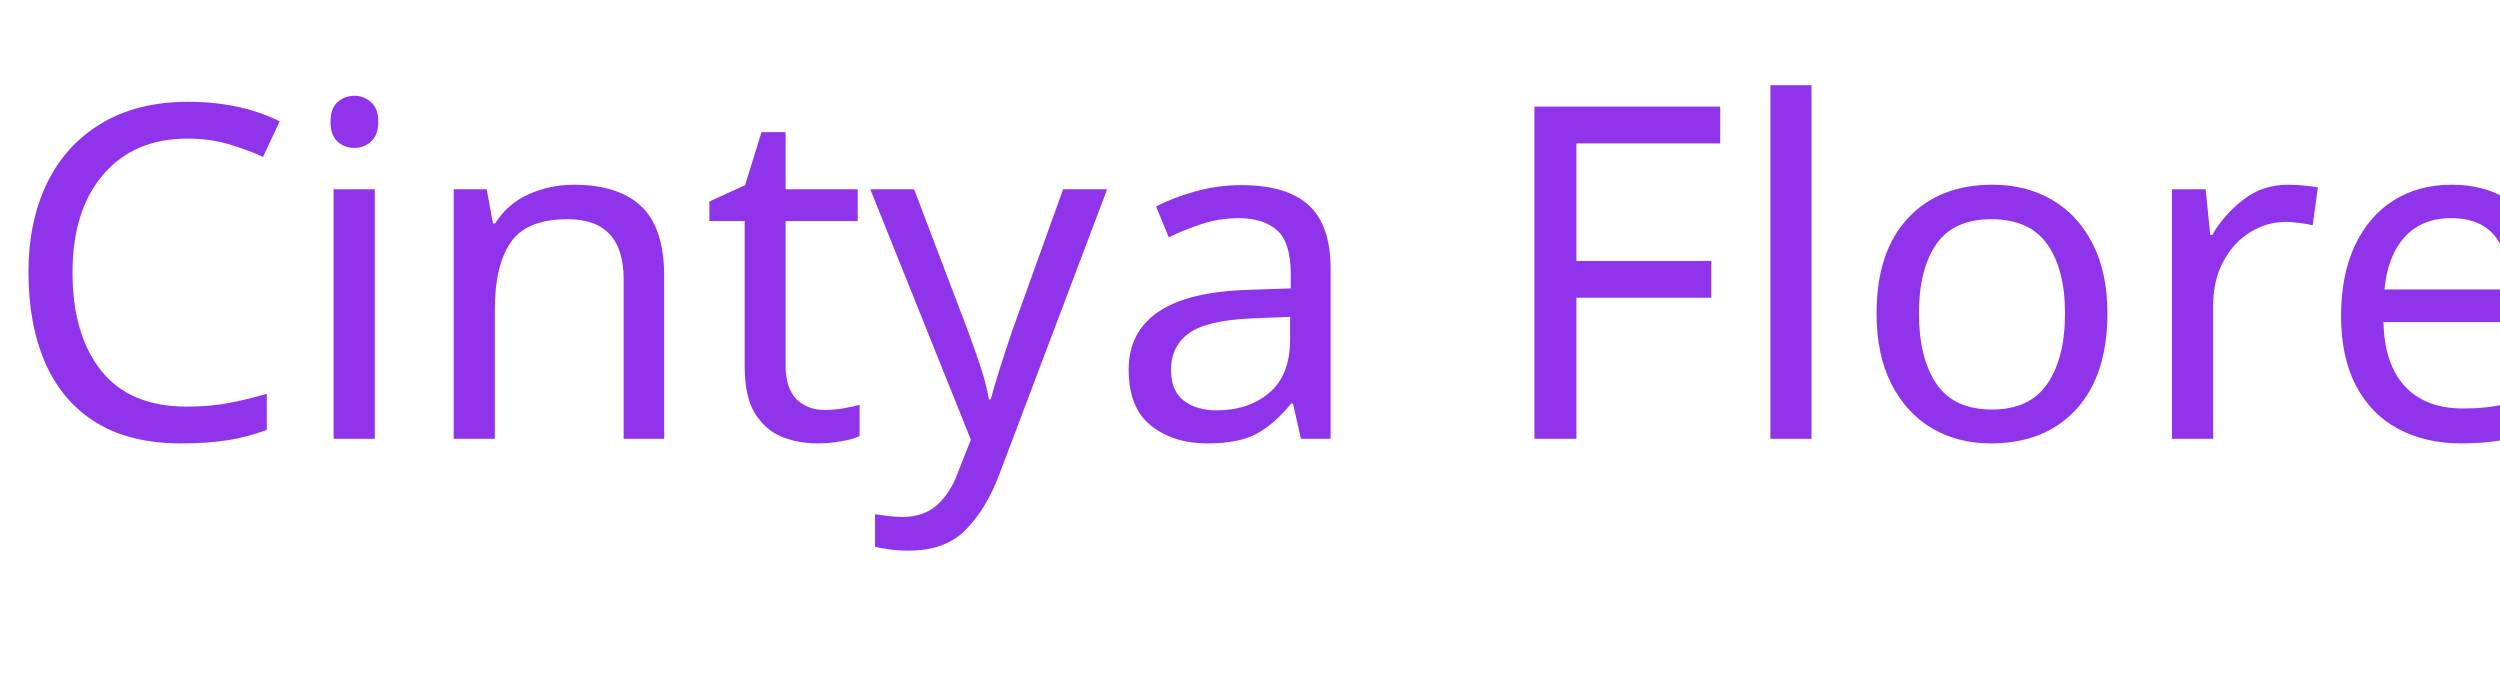
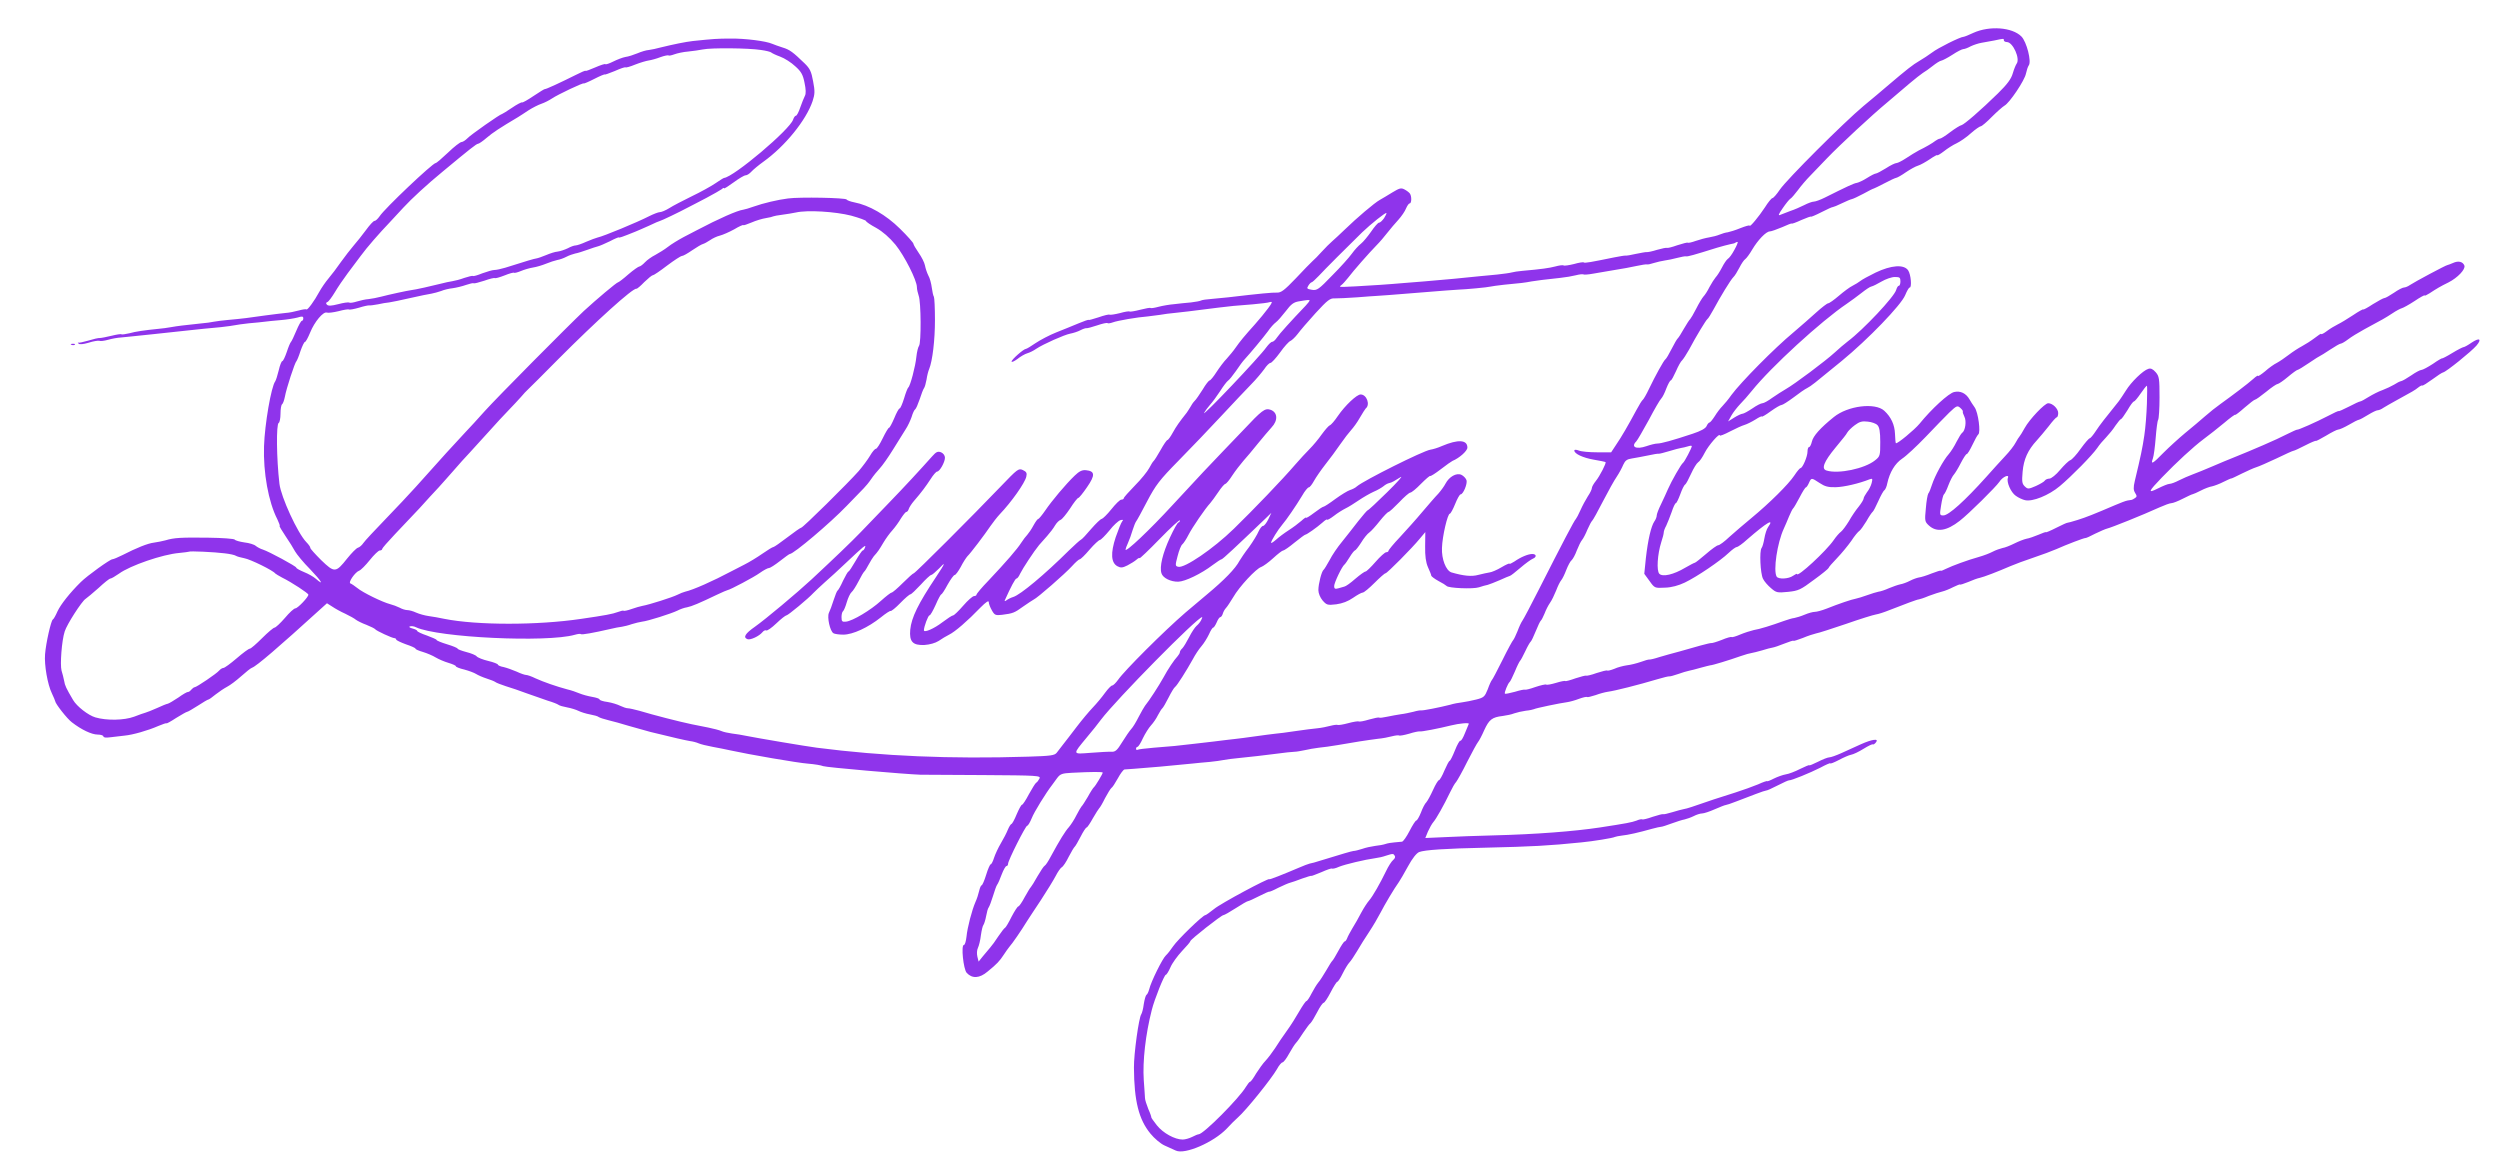
- <svg xmlns="http://www.w3.org/2000/svg" width="188" height="52" viewBox="0 0 188 52">
-   <text id="Cintya_Flores" data-name="Cintya Flores" fill="#8f34eb" font-size="35" font-family="Sacramento-Regular, Sacramento">
-     <tspan x="0" y="33">Cintya Flores</tspan>
-   </text>
+ <svg xmlns="http://www.w3.org/2000/svg" version="1.0" width="180" viewBox="0 0 1426 667" preserveAspectRatio="xMidYMid meet">
+   <g transform="translate(0,667) scale(0.1,-0.1)" fill="#8f34eb" stroke="none">
+     <path d="M11257 6483 c-27 -13 -53 -23 -57 -23 -18 0 -147 -64 -180 -90 -19 -14 -52 -36 -73 -48 -36 -21 -66 -44 -187 -147 -25 -22 -84 -71 -131 -110 -111 -93 -436 -417 -477 -477 -18 -27 -37 -48 -42 -48 -5 0 -25 -24 -43 -53 -34 -52 -87 -116 -87 -104 0 4 -24 -3 -52 -14 -29 -12 -62 -22 -73 -24 -11 -1 -32 -7 -46 -13 -14 -6 -41 -13 -60 -16 -19 -3 -53 -12 -76 -20 -22 -8 -43 -13 -45 -10 -3 2 -30 -5 -61 -15 -30 -11 -57 -17 -59 -15 -3 2 -28 -3 -56 -11 -28 -9 -54 -14 -59 -13 -4 1 -32 -4 -61 -10 -29 -7 -56 -11 -60 -10 -4 1 -33 -4 -64 -10 -132 -27 -170 -34 -174 -29 -3 3 -28 -1 -56 -9 -28 -7 -55 -11 -59 -8 -5 3 -26 0 -48 -6 -35 -9 -75 -15 -188 -25 -23 -2 -50 -6 -60 -9 -10 -3 -47 -8 -83 -12 -36 -3 -78 -8 -95 -9 -75 -8 -218 -22 -320 -30 -38 -3 -95 -8 -125 -10 -30 -3 -89 -7 -130 -10 -242 -15 -236 -15 -220 -2 9 6 26 26 39 42 31 41 119 141 161 184 20 20 48 53 64 74 16 20 44 54 62 73 18 20 38 49 44 65 7 16 16 29 21 29 11 0 12 41 1 56 -4 6 -17 16 -30 23 -20 11 -29 8 -69 -16 -25 -15 -57 -35 -72 -43 -31 -17 -132 -103 -201 -170 -26 -25 -57 -54 -71 -66 -13 -11 -40 -38 -60 -60 -19 -21 -43 -46 -53 -54 -9 -8 -52 -52 -95 -98 -65 -68 -84 -82 -107 -81 -25 1 -93 -5 -279 -27 -22 -2 -64 -6 -93 -9 -29 -2 -56 -6 -61 -9 -5 -3 -31 -8 -57 -11 -27 -2 -71 -7 -97 -10 -26 -2 -66 -9 -89 -15 -22 -6 -42 -9 -45 -7 -2 3 -29 -2 -60 -10 -30 -8 -57 -12 -60 -10 -2 3 -27 -1 -55 -9 -28 -7 -55 -11 -59 -9 -3 3 -32 -4 -63 -15 -31 -10 -56 -17 -56 -15 0 3 -26 -6 -57 -19 -32 -13 -89 -37 -128 -52 -38 -15 -91 -43 -118 -61 -26 -18 -51 -33 -55 -33 -13 0 -82 -61 -82 -72 0 -6 15 1 33 14 17 14 43 29 57 33 14 4 36 15 50 25 40 27 162 81 195 87 16 3 42 11 57 19 15 8 31 13 35 12 4 -1 32 6 61 16 29 10 56 16 59 13 3 -3 16 -1 30 4 26 10 142 30 199 34 17 2 49 6 70 9 22 4 59 9 84 11 25 3 61 7 80 9 143 18 229 29 255 31 17 1 66 5 110 9 44 4 89 9 99 13 16 4 14 -2 -11 -36 -17 -23 -50 -63 -74 -90 -62 -69 -85 -97 -111 -134 -12 -18 -35 -45 -50 -62 -16 -16 -42 -51 -59 -77 -17 -27 -35 -48 -39 -48 -5 0 -23 -23 -40 -52 -18 -28 -38 -58 -46 -65 -8 -8 -19 -24 -25 -36 -7 -11 -16 -26 -20 -31 -42 -53 -59 -77 -79 -113 -13 -24 -27 -43 -31 -43 -4 0 -22 -26 -39 -57 -18 -32 -36 -60 -40 -63 -4 -3 -15 -21 -25 -40 -10 -19 -46 -64 -81 -99 -35 -36 -64 -68 -64 -73 0 -4 -6 -8 -14 -8 -8 0 -33 -25 -57 -55 -24 -30 -49 -54 -55 -55 -6 0 -33 -26 -60 -57 -27 -32 -53 -60 -59 -62 -5 -2 -35 -29 -67 -60 -140 -139 -277 -253 -318 -266 -14 -4 -31 -13 -39 -19 -8 -6 -12 -6 -10 -1 36 80 60 125 67 125 5 0 14 12 21 28 14 29 79 128 108 163 10 11 31 35 46 52 16 18 36 44 45 60 9 15 23 29 32 32 8 3 32 32 54 65 21 33 42 60 47 60 4 0 27 28 50 62 47 68 45 91 -7 96 -22 2 -38 -6 -64 -31 -51 -49 -130 -143 -168 -199 -18 -26 -36 -48 -40 -48 -4 0 -16 -17 -27 -37 -11 -21 -27 -44 -35 -53 -8 -8 -24 -29 -35 -46 -22 -35 -86 -109 -187 -216 -38 -39 -68 -75 -68 -80 0 -4 -6 -8 -14 -8 -8 0 -36 -25 -62 -55 -26 -30 -52 -55 -57 -55 -6 0 -33 -18 -61 -39 -48 -37 -106 -62 -106 -46 0 20 24 85 32 85 5 0 20 27 35 60 14 33 29 60 32 60 4 0 20 25 36 55 17 30 35 55 40 55 6 0 21 21 35 46 13 26 31 53 38 61 18 17 99 124 132 173 14 20 37 50 52 66 67 70 144 179 152 215 5 21 1 28 -20 38 -24 11 -30 6 -127 -95 -160 -167 -487 -494 -495 -494 -4 0 -32 -25 -62 -55 -30 -30 -59 -55 -64 -55 -5 0 -32 -21 -61 -47 -58 -53 -161 -115 -200 -119 -21 -2 -25 1 -25 26 0 16 4 31 9 34 4 3 14 26 21 51 7 24 19 50 27 57 8 6 26 35 40 62 14 28 29 53 33 56 4 3 15 21 25 40 10 18 23 40 29 47 23 25 32 39 55 78 13 22 36 54 51 70 15 17 37 47 49 68 13 20 26 37 31 37 5 0 11 8 14 18 3 9 16 29 28 43 46 53 69 85 96 126 15 24 32 43 37 43 15 0 45 54 45 79 0 13 -9 25 -22 31 -19 7 -28 3 -51 -23 -66 -74 -158 -174 -252 -271 -55 -57 -125 -130 -156 -162 -53 -55 -150 -148 -280 -269 -83 -77 -261 -226 -323 -270 -56 -39 -69 -61 -42 -71 16 -6 66 17 85 40 7 9 17 13 22 10 5 -3 31 15 57 40 27 26 53 46 58 46 9 0 126 97 154 128 9 9 38 37 65 61 28 24 82 74 120 110 103 97 117 109 109 88 -3 -9 -9 -17 -13 -17 -4 0 -22 -27 -41 -60 -19 -33 -37 -60 -40 -60 -4 0 -17 -24 -31 -52 -13 -29 -27 -54 -31 -56 -4 -2 -14 -27 -23 -55 -9 -29 -21 -61 -27 -73 -11 -24 6 -104 26 -116 6 -4 31 -8 56 -8 54 0 141 40 215 99 27 22 52 38 55 36 4 -2 29 18 55 45 27 28 53 50 58 50 5 0 31 25 59 55 27 30 54 55 59 55 5 0 25 17 45 37 40 43 37 33 -16 -47 -103 -154 -141 -232 -148 -302 -6 -68 14 -90 81 -87 30 2 62 11 81 23 17 12 44 28 60 36 33 16 105 78 178 154 33 33 48 43 48 31 0 -9 8 -30 18 -47 15 -27 21 -29 57 -25 63 8 71 11 122 48 26 18 53 36 59 39 20 8 180 148 219 191 19 21 39 39 44 39 5 0 31 25 56 55 26 30 53 55 59 55 6 1 30 25 54 54 23 30 52 56 63 59 15 4 18 2 10 -7 -6 -7 -22 -47 -37 -90 -30 -91 -27 -146 10 -166 19 -10 29 -9 57 5 19 10 42 24 52 33 9 8 17 12 17 8 0 -4 52 45 115 110 63 65 115 112 115 106 0 -7 -4 -12 -8 -12 -5 0 -27 -39 -49 -87 -41 -89 -60 -166 -48 -203 8 -27 53 -49 96 -48 39 1 132 46 196 95 24 18 47 33 51 33 6 0 84 73 250 232 l34 33 -18 -38 c-10 -20 -23 -37 -30 -37 -6 0 -17 -14 -25 -31 -7 -17 -31 -57 -54 -89 -24 -31 -48 -67 -55 -79 -23 -44 -86 -109 -187 -193 -37 -31 -92 -77 -121 -102 -123 -106 -350 -333 -384 -383 -13 -18 -28 -33 -34 -33 -6 0 -24 -19 -41 -42 -17 -24 -48 -61 -69 -83 -22 -23 -63 -72 -92 -110 -29 -39 -64 -83 -77 -100 -13 -16 -30 -38 -37 -48 -12 -16 -33 -19 -163 -23 -447 -14 -832 3 -1205 51 -63 8 -346 56 -400 67 -25 5 -63 12 -85 14 -22 3 -49 9 -60 14 -11 5 -45 14 -75 20 -30 6 -73 15 -95 19 -68 14 -216 52 -299 77 -26 7 -56 14 -65 14 -9 0 -28 7 -43 14 -16 8 -48 18 -73 22 -25 3 -45 10 -45 14 0 5 -19 11 -42 15 -24 4 -56 13 -73 20 -16 7 -48 18 -70 23 -60 16 -135 42 -181 63 -22 11 -46 19 -53 19 -7 0 -31 8 -54 19 -23 10 -57 22 -74 26 -18 3 -33 10 -33 14 0 4 -25 14 -55 21 -30 7 -60 19 -66 26 -5 7 -32 18 -60 25 -27 7 -49 16 -49 19 0 4 -27 15 -60 25 -33 10 -60 21 -60 25 0 3 -25 14 -55 25 -30 10 -55 22 -55 26 0 4 -12 10 -27 14 -17 4 -22 10 -15 12 8 3 24 1 35 -5 126 -59 747 -88 905 -43 17 5 33 7 35 4 5 -5 71 7 167 29 25 6 55 12 67 13 12 2 38 8 57 15 19 6 45 12 58 14 32 3 167 46 202 63 15 8 40 17 55 19 26 5 69 23 171 72 30 14 57 26 60 26 15 2 151 74 184 98 21 15 45 28 52 28 7 0 35 18 63 40 28 22 53 40 56 40 22 0 231 177 324 274 42 43 85 88 97 100 11 11 31 35 43 53 12 18 34 45 49 61 15 16 49 64 76 108 27 43 59 95 71 114 13 19 28 52 35 72 6 21 15 40 20 43 5 3 16 29 26 58 9 28 20 57 24 62 5 6 11 28 15 50 3 22 10 49 15 60 19 47 33 165 33 280 0 67 -3 127 -6 132 -4 6 -9 29 -12 52 -3 23 -11 55 -20 70 -8 16 -16 41 -19 57 -3 16 -19 48 -36 72 -16 23 -30 47 -30 52 0 5 -34 44 -77 86 -79 78 -176 134 -261 150 -20 4 -40 11 -43 16 -6 10 -267 15 -334 6 -57 -7 -142 -27 -195 -46 -25 -9 -52 -17 -60 -18 -33 -4 -140 -51 -265 -117 -11 -6 -45 -23 -75 -39 -30 -16 -71 -41 -90 -56 -19 -15 -52 -35 -72 -46 -20 -10 -47 -29 -59 -42 -12 -13 -27 -24 -32 -24 -5 0 -34 -20 -63 -45 -28 -25 -55 -45 -58 -45 -8 0 -123 -97 -196 -164 -93 -88 -492 -490 -565 -571 -38 -43 -88 -97 -110 -120 -52 -55 -144 -156 -283 -312 -35 -39 -113 -122 -174 -185 -60 -62 -117 -123 -125 -135 -8 -12 -22 -25 -31 -27 -10 -3 -37 -31 -62 -62 -65 -82 -72 -82 -148 -9 -35 35 -63 66 -62 70 1 4 -9 19 -23 33 -50 52 -144 257 -153 332 -17 144 -19 343 -4 348 5 2 10 26 10 52 0 27 4 51 9 54 5 3 12 23 16 43 8 46 57 196 66 203 3 3 14 29 23 58 10 28 21 52 26 52 4 0 17 24 29 53 25 62 75 121 95 114 8 -3 38 1 67 8 29 8 56 12 59 10 4 -3 30 2 58 10 28 9 54 14 59 13 4 -1 26 2 48 6 22 5 51 10 65 11 14 2 68 13 120 25 52 12 107 23 121 25 14 3 39 9 55 15 16 7 46 14 66 16 21 3 55 11 77 19 21 7 41 12 43 9 3 -2 30 5 61 15 30 11 57 17 60 15 2 -3 27 4 55 15 27 11 52 18 54 15 3 -2 20 2 39 10 19 8 50 17 69 20 20 3 53 13 75 22 22 9 50 18 64 21 13 2 36 10 51 18 15 8 38 16 51 19 13 2 44 12 69 21 25 9 52 18 61 20 9 2 39 15 68 29 28 15 51 24 51 22 0 -4 16 1 95 33 11 4 46 20 78 34 31 15 59 27 62 27 5 0 112 51 160 77 17 8 63 33 104 54 41 22 80 44 88 50 7 7 13 9 13 5 0 -4 25 12 55 34 30 22 60 40 68 40 8 0 22 9 33 21 10 11 41 37 69 57 124 89 243 236 280 345 13 40 14 56 3 113 -10 56 -18 73 -49 103 -66 64 -85 78 -125 90 -21 7 -48 16 -59 21 -36 16 -155 31 -238 30 -76 0 -100 -2 -215 -14 -43 -5 -107 -18 -185 -37 -21 -6 -50 -12 -65 -14 -16 -1 -45 -10 -66 -19 -22 -9 -52 -19 -69 -21 -16 -3 -47 -15 -69 -26 -22 -11 -42 -18 -45 -15 -3 3 -29 -6 -59 -19 -30 -13 -54 -22 -54 -19 0 3 -26 -8 -57 -24 -84 -42 -172 -83 -175 -80 -2 1 -31 -17 -64 -39 -34 -23 -64 -40 -66 -37 -3 2 -29 -11 -58 -31 -28 -19 -54 -35 -56 -35 -10 0 -181 -120 -198 -139 -11 -11 -26 -21 -33 -21 -8 0 -43 -27 -77 -60 -35 -33 -66 -60 -71 -60 -17 0 -292 -260 -320 -304 -10 -14 -22 -26 -29 -26 -6 0 -28 -24 -49 -53 -21 -28 -52 -68 -70 -88 -17 -20 -50 -62 -72 -93 -22 -32 -54 -74 -71 -94 -17 -20 -41 -55 -53 -77 -28 -52 -67 -105 -73 -100 -2 3 -22 0 -44 -6 -21 -6 -55 -13 -74 -14 -19 -2 -71 -8 -115 -14 -89 -13 -135 -19 -215 -26 -30 -3 -66 -7 -80 -10 -14 -3 -47 -8 -75 -10 -103 -11 -129 -14 -169 -21 -22 -4 -52 -8 -66 -9 -89 -9 -137 -16 -172 -26 -22 -5 -42 -8 -45 -6 -2 3 -28 -1 -56 -8 -29 -7 -59 -13 -67 -13 -8 1 -38 -6 -67 -15 -28 -8 -54 -14 -57 -11 -3 2 -3 0 2 -6 5 -6 26 -4 57 5 27 9 55 13 62 11 6 -3 29 0 50 6 21 6 54 12 73 13 19 2 103 10 185 19 83 9 175 19 205 22 30 3 69 7 85 9 17 1 59 6 95 9 36 4 72 9 80 11 8 2 44 7 80 11 36 3 76 7 90 9 14 2 54 6 90 9 36 3 80 10 98 15 25 8 32 7 32 -5 0 -8 -4 -14 -8 -14 -5 0 -19 -26 -32 -57 -13 -32 -27 -60 -30 -63 -4 -3 -15 -29 -24 -57 -10 -29 -21 -53 -26 -53 -4 0 -14 -24 -20 -52 -7 -29 -16 -57 -20 -63 -23 -30 -60 -245 -64 -370 -5 -150 25 -318 76 -417 10 -21 16 -38 13 -38 -3 0 12 -26 33 -57 22 -32 46 -71 55 -88 9 -16 47 -63 86 -102 65 -68 83 -98 32 -54 -12 11 -42 28 -67 38 -24 10 -44 21 -44 25 0 8 -156 92 -190 103 -14 4 -32 14 -41 21 -8 8 -38 17 -65 20 -27 4 -52 11 -55 16 -3 5 -71 10 -150 11 -155 2 -196 0 -245 -15 -17 -5 -46 -10 -65 -13 -36 -4 -102 -31 -180 -71 -26 -13 -52 -24 -58 -24 -13 0 -144 -94 -180 -130 -62 -61 -115 -128 -133 -167 -10 -23 -22 -45 -27 -47 -10 -7 -39 -133 -44 -198 -5 -60 14 -172 39 -223 10 -22 19 -42 19 -45 1 -14 67 -99 95 -120 54 -42 113 -70 147 -70 18 0 33 -5 33 -11 0 -6 15 -8 43 -4 23 3 58 7 77 9 46 4 134 29 193 55 26 11 47 18 47 15 0 -2 25 11 55 31 31 19 59 35 63 35 4 0 31 16 61 35 29 19 56 35 60 35 3 0 22 13 41 29 19 15 49 35 66 44 16 8 52 35 80 60 27 24 54 46 61 48 25 8 154 119 387 331 l41 37 30 -19 c16 -11 50 -30 75 -41 25 -12 52 -27 60 -34 8 -6 35 -20 60 -29 25 -10 47 -21 50 -25 6 -9 97 -51 110 -51 5 0 10 -4 10 -8 0 -4 25 -16 55 -27 30 -10 55 -21 55 -25 0 -4 19 -12 43 -19 23 -7 56 -21 72 -31 17 -10 49 -24 73 -31 23 -7 42 -15 42 -19 0 -4 21 -13 48 -19 26 -7 56 -18 67 -25 11 -7 38 -19 60 -26 22 -7 45 -16 50 -20 6 -5 33 -15 60 -24 28 -8 82 -27 120 -41 39 -14 93 -33 120 -42 28 -8 55 -19 60 -23 6 -5 28 -11 50 -15 22 -4 51 -13 65 -20 14 -7 43 -16 65 -20 22 -4 45 -10 50 -15 6 -4 30 -12 55 -18 25 -6 77 -20 115 -32 39 -11 95 -27 125 -35 138 -34 197 -47 225 -52 17 -2 39 -8 50 -13 11 -5 47 -14 80 -20 33 -6 78 -15 100 -20 104 -23 387 -72 445 -76 36 -3 74 -9 85 -14 16 -7 467 -46 555 -49 14 0 174 -1 357 -2 314 -2 331 -3 322 -20 -5 -10 -13 -21 -19 -24 -5 -3 -23 -33 -41 -65 -17 -33 -35 -60 -39 -60 -5 0 -18 -25 -31 -55 -12 -30 -26 -55 -30 -55 -3 0 -13 -15 -20 -32 -7 -18 -25 -53 -40 -78 -15 -25 -32 -62 -39 -83 -6 -20 -15 -37 -19 -37 -4 0 -16 -27 -26 -60 -10 -33 -22 -60 -26 -60 -4 0 -10 -15 -14 -32 -4 -18 -13 -46 -21 -63 -20 -46 -46 -145 -51 -197 -3 -27 -9 -48 -15 -48 -17 0 -3 -138 16 -159 31 -34 73 -32 119 7 53 43 69 60 93 97 10 16 25 36 32 45 15 16 70 96 99 144 10 15 46 71 81 123 34 52 72 114 84 137 11 22 27 45 34 49 8 4 26 31 40 60 15 29 30 54 34 57 4 3 19 29 34 58 14 28 30 52 34 52 4 0 20 24 36 53 16 28 33 54 36 57 4 3 19 28 33 57 15 28 31 54 36 58 6 3 22 28 37 55 15 28 32 50 38 51 6 0 31 2 56 4 72 5 208 17 335 30 22 2 65 7 95 9 30 3 66 8 80 11 14 3 52 8 85 11 102 11 117 12 210 24 50 7 99 12 110 12 11 0 37 5 57 9 20 5 56 11 80 14 24 2 72 9 108 15 36 6 92 15 125 21 33 5 80 12 105 15 25 2 60 9 79 14 19 5 37 7 41 5 4 -3 30 2 58 10 28 9 54 14 59 13 9 -3 111 17 179 34 48 12 106 17 102 9 -2 -4 -11 -27 -22 -53 -10 -26 -22 -46 -26 -43 -4 2 -18 -22 -31 -55 -13 -33 -27 -60 -30 -60 -4 0 -17 -25 -30 -55 -12 -30 -27 -55 -31 -55 -5 0 -20 -25 -34 -56 -14 -31 -31 -62 -38 -70 -8 -7 -22 -34 -31 -59 -10 -25 -22 -45 -26 -45 -5 0 -22 -27 -39 -60 -17 -33 -36 -60 -43 -61 -6 -1 -26 -2 -43 -4 -16 -1 -40 -5 -51 -9 -11 -4 -38 -9 -59 -11 -22 -3 -55 -10 -74 -17 -19 -6 -41 -12 -50 -12 -14 -2 -58 -15 -185 -54 -27 -9 -57 -17 -65 -18 -8 -2 -35 -12 -60 -23 -94 -40 -170 -70 -170 -66 0 10 -277 -138 -315 -170 -24 -19 -46 -35 -50 -35 -14 0 -158 -140 -183 -177 -14 -21 -33 -45 -42 -53 -19 -17 -85 -150 -95 -193 -4 -15 -11 -30 -16 -32 -4 -3 -11 -27 -15 -53 -3 -26 -10 -51 -14 -57 -14 -18 -43 -228 -42 -305 1 -190 28 -296 94 -376 22 -27 58 -58 81 -68 23 -10 52 -23 64 -29 52 -24 215 47 290 125 22 24 51 53 64 64 46 40 191 220 223 276 11 21 26 38 31 38 6 0 23 22 38 50 15 27 33 55 40 62 7 7 25 33 41 58 17 25 35 50 42 55 6 6 23 34 38 63 14 28 31 52 36 52 5 0 23 27 40 60 17 33 34 60 38 60 4 0 18 21 31 48 13 26 30 54 38 62 8 8 28 38 44 65 16 28 47 77 69 110 22 33 51 83 65 110 23 45 77 136 105 175 6 8 29 48 51 88 25 46 49 76 64 82 32 12 148 20 385 25 257 6 354 11 540 30 64 6 182 25 191 31 5 2 23 6 41 8 33 3 95 17 173 39 22 6 45 11 50 11 6 0 33 9 60 19 28 10 61 21 74 23 13 3 36 11 52 19 15 8 37 15 47 15 11 0 44 11 73 24 30 13 58 24 62 24 4 0 32 9 62 21 30 12 80 30 110 42 30 12 57 20 60 20 3 -1 32 12 65 29 33 17 62 30 65 29 11 -2 121 43 178 72 31 17 57 28 57 25 0 -4 22 5 49 19 26 14 58 28 70 30 12 2 44 17 71 34 26 16 50 28 53 25 2 -2 10 2 17 11 20 24 -20 19 -85 -10 -30 -14 -80 -36 -110 -50 -31 -14 -62 -25 -71 -25 -8 0 -37 -11 -64 -25 -28 -14 -50 -23 -50 -20 0 3 -23 -7 -52 -21 -29 -15 -66 -29 -82 -31 -17 -3 -48 -14 -68 -24 -21 -11 -38 -17 -38 -15 0 3 -24 -5 -52 -18 -29 -12 -87 -33 -128 -46 -41 -13 -97 -31 -125 -40 -125 -43 -151 -52 -170 -55 -11 -2 -41 -10 -67 -18 -26 -8 -49 -13 -51 -11 -2 2 -29 -5 -60 -15 -30 -11 -57 -17 -60 -15 -2 3 -17 0 -33 -7 -28 -10 -53 -15 -209 -39 -146 -22 -365 -39 -605 -45 -91 -2 -216 -7 -278 -10 l-112 -5 15 37 c9 20 23 45 31 54 16 18 60 96 95 169 12 25 27 52 35 60 7 9 36 60 63 115 28 55 56 106 62 113 6 7 22 37 35 67 28 61 45 74 105 81 22 3 52 9 66 15 14 5 44 12 66 15 22 2 43 7 47 9 7 5 150 35 190 40 14 2 44 10 67 19 22 8 43 13 46 10 2 -2 24 3 48 11 24 9 55 17 69 19 44 6 174 39 285 72 33 10 63 17 67 16 4 -1 26 5 49 13 23 8 51 17 63 19 12 2 41 10 66 17 25 7 50 13 55 14 12 0 104 28 175 53 25 9 52 16 60 17 8 1 35 8 60 15 25 8 52 15 60 16 8 1 39 11 68 23 28 11 52 19 52 16 0 -3 24 5 53 16 28 12 63 23 76 26 14 2 90 27 170 54 80 28 157 52 171 54 14 2 48 13 75 24 89 35 164 63 170 62 3 0 29 8 57 20 29 11 64 22 77 25 13 3 41 14 62 25 22 11 39 17 39 15 0 -3 21 4 46 14 25 11 55 22 67 24 23 5 101 35 175 67 23 10 82 32 130 48 48 16 107 38 132 49 58 26 158 64 165 63 3 -1 28 10 56 25 29 14 59 27 68 29 25 6 200 76 299 121 29 13 59 24 68 24 8 0 37 11 64 25 28 14 53 26 57 26 5 1 26 10 47 21 21 11 50 22 64 24 13 3 43 14 66 26 22 11 42 20 44 19 1 -1 28 12 60 28 31 15 68 32 82 36 14 4 66 27 115 50 50 24 93 44 98 44 4 0 34 14 67 31 33 17 60 28 60 25 0 -2 26 11 58 30 31 19 63 35 70 35 7 0 34 12 60 27 25 15 51 28 58 29 6 1 29 14 52 28 23 14 47 26 55 26 7 0 21 6 32 14 11 7 46 27 77 44 90 49 102 56 122 72 10 8 20 13 23 11 3 -2 28 14 57 35 28 21 56 39 62 40 17 3 161 119 190 153 32 38 17 47 -29 16 -20 -14 -40 -25 -45 -25 -4 0 -34 -15 -65 -34 -31 -19 -57 -32 -57 -30 0 2 -24 -11 -52 -31 -29 -19 -59 -35 -66 -35 -7 0 -34 -14 -58 -31 -25 -17 -51 -32 -58 -33 -7 -1 -25 -10 -40 -20 -15 -9 -45 -23 -66 -31 -21 -7 -56 -25 -79 -39 -22 -14 -44 -26 -49 -26 -4 0 -33 -13 -65 -30 -31 -16 -57 -27 -57 -25 0 3 -28 -10 -62 -28 -65 -34 -171 -81 -176 -78 -1 1 -28 -11 -60 -27 -53 -28 -197 -90 -302 -132 -25 -10 -79 -32 -120 -50 -41 -18 -92 -38 -113 -46 -22 -8 -56 -23 -78 -34 -21 -11 -45 -20 -54 -20 -9 0 -38 -12 -66 -26 -60 -30 -56 -19 22 62 84 87 178 174 238 219 30 22 83 64 118 93 34 29 63 50 63 46 0 -3 24 15 52 40 29 25 56 46 60 46 5 0 33 20 64 45 30 25 60 45 66 45 5 0 32 18 58 40 26 22 51 40 55 40 4 0 34 18 66 40 32 22 61 40 63 40 2 0 27 16 56 35 29 19 56 35 62 35 5 0 24 11 41 24 18 14 59 39 92 57 110 59 120 65 160 91 22 15 47 28 55 30 8 2 41 20 73 41 31 21 57 35 57 32 0 -4 12 2 28 12 41 27 63 40 108 62 53 27 98 75 91 96 -9 23 -35 29 -65 15 -15 -6 -29 -12 -32 -12 -8 0 -191 -98 -214 -114 -11 -8 -27 -14 -34 -14 -7 0 -33 -13 -57 -30 -24 -16 -48 -30 -54 -30 -6 0 -35 -16 -66 -35 -30 -20 -55 -33 -55 -30 0 3 -26 -11 -57 -32 -32 -21 -71 -45 -88 -53 -16 -8 -45 -25 -62 -38 -18 -14 -33 -21 -33 -17 0 4 -17 -7 -37 -23 -21 -16 -54 -37 -73 -47 -19 -10 -53 -32 -75 -49 -22 -17 -53 -38 -68 -46 -15 -7 -46 -29 -67 -48 -22 -18 -40 -30 -40 -26 0 4 -12 -3 -27 -17 -30 -27 -120 -95 -187 -143 -23 -16 -62 -47 -88 -70 -25 -22 -77 -66 -114 -96 -36 -30 -92 -81 -123 -112 -62 -64 -75 -71 -61 -33 5 13 12 66 16 117 4 51 10 98 14 103 4 6 8 63 8 128 0 108 -2 121 -22 144 -16 18 -28 24 -42 19 -30 -9 -98 -75 -128 -124 -14 -23 -33 -50 -40 -60 -79 -98 -108 -135 -131 -170 -15 -23 -31 -42 -35 -42 -5 0 -28 -27 -52 -60 -23 -33 -50 -62 -59 -65 -9 -3 -35 -28 -58 -55 -23 -28 -51 -50 -61 -50 -10 0 -22 -5 -26 -11 -3 -6 -27 -20 -51 -31 -42 -18 -46 -19 -63 -3 -16 15 -18 27 -13 84 6 71 30 124 81 179 16 17 46 54 68 81 21 28 42 51 46 51 4 0 8 11 8 24 0 25 -32 56 -57 56 -20 0 -107 -92 -134 -141 -13 -24 -27 -46 -30 -49 -3 -3 -13 -18 -22 -35 -8 -16 -35 -51 -59 -76 -24 -25 -72 -79 -108 -119 -123 -137 -215 -220 -245 -220 -21 0 -22 2 -13 57 5 32 12 60 16 63 5 3 16 26 26 53 10 26 24 53 31 60 7 8 25 37 39 65 15 29 30 52 34 52 5 0 19 24 33 53 13 28 28 55 33 59 15 10 0 126 -21 155 -10 14 -23 34 -29 45 -20 35 -52 50 -87 42 -31 -6 -130 -97 -198 -181 -29 -35 -128 -117 -135 -111 -2 3 -4 27 -5 54 -2 51 -22 95 -61 131 -52 48 -208 29 -288 -36 -77 -62 -118 -108 -125 -140 -4 -17 -11 -31 -16 -31 -5 0 -9 -12 -9 -26 0 -28 -28 -94 -40 -94 -4 0 -20 -19 -35 -42 -33 -50 -142 -158 -245 -243 -40 -33 -96 -81 -125 -107 -28 -27 -57 -48 -64 -48 -7 0 -38 -22 -70 -50 -32 -27 -60 -50 -64 -50 -3 0 -28 -13 -54 -28 -67 -40 -129 -54 -148 -35 -17 17 -11 112 11 181 8 23 14 48 14 55 0 7 6 24 14 38 7 15 21 50 31 78 9 28 20 51 24 51 4 0 15 23 25 50 10 28 22 53 28 56 5 3 20 31 34 62 14 31 32 60 40 65 8 4 25 29 38 55 22 43 86 116 86 98 0 -4 26 6 58 23 31 16 68 33 82 37 14 4 42 18 63 31 20 13 37 21 37 17 0 -3 23 10 50 30 28 20 55 36 62 36 6 0 36 19 67 42 31 24 67 49 80 55 25 14 29 17 196 154 150 123 339 319 362 375 10 24 21 44 26 44 13 0 7 75 -9 98 -24 35 -96 30 -186 -13 -39 -19 -79 -41 -87 -48 -9 -7 -28 -19 -44 -27 -15 -7 -50 -33 -78 -57 -28 -24 -55 -43 -61 -43 -6 0 -37 -24 -68 -52 -32 -29 -90 -80 -129 -113 -111 -92 -301 -285 -355 -358 -16 -23 -39 -51 -51 -63 -12 -12 -32 -38 -44 -58 -13 -20 -26 -36 -30 -36 -4 0 -12 -9 -17 -21 -6 -13 -33 -28 -79 -43 -114 -38 -180 -56 -202 -56 -11 0 -39 -7 -62 -15 -58 -20 -90 -5 -58 27 7 7 39 63 72 123 32 61 64 116 71 122 7 7 20 33 29 58 10 25 21 45 25 45 4 0 17 24 30 53 12 28 28 57 35 62 6 6 24 33 39 60 43 81 97 169 105 175 5 3 20 28 35 55 38 71 97 168 113 184 8 7 23 32 35 55 11 22 26 44 33 48 7 5 25 29 40 55 32 54 79 103 100 103 8 0 39 11 70 24 30 14 55 23 55 21 0 -3 25 6 55 20 30 13 55 22 55 19 0 -2 27 9 60 26 33 17 62 30 65 29 3 0 26 9 50 21 25 12 51 23 57 24 7 1 37 15 67 31 30 17 57 30 60 30 3 1 31 14 61 30 30 16 60 30 67 31 6 1 31 15 55 32 24 16 54 33 68 37 14 4 44 21 68 37 23 16 42 26 42 23 0 -4 17 6 38 22 20 16 53 37 73 46 19 9 56 34 81 57 25 22 51 40 57 40 5 0 34 24 63 54 29 29 61 57 71 63 29 15 116 145 123 183 4 19 11 40 16 47 17 21 -12 135 -42 165 -53 53 -182 62 -273 21z m173 -43 c0 -5 8 -10 18 -10 34 -1 76 -95 55 -123 -5 -7 -15 -31 -22 -55 -9 -32 -31 -62 -85 -115 -98 -96 -193 -178 -208 -181 -7 -1 -35 -18 -63 -39 -27 -21 -54 -38 -60 -38 -5 0 -17 -6 -25 -12 -18 -14 -54 -35 -95 -55 -16 -9 -49 -28 -72 -44 -23 -15 -48 -28 -55 -28 -8 0 -35 -13 -61 -30 -26 -16 -52 -30 -58 -30 -5 0 -27 -11 -49 -25 -22 -14 -48 -26 -58 -28 -17 -2 -59 -22 -183 -84 -26 -13 -54 -23 -63 -23 -9 0 -34 -9 -55 -20 -22 -11 -56 -26 -78 -33 -21 -8 -47 -18 -57 -22 -15 -7 -13 1 13 38 17 25 37 50 44 54 7 4 25 26 42 48 16 22 47 59 70 82 22 23 65 68 96 100 74 77 257 247 344 319 39 33 96 81 127 108 31 26 65 53 76 60 11 6 36 24 55 39 20 16 42 30 50 31 7 1 36 16 64 34 27 18 55 32 62 32 7 0 26 7 42 16 17 8 44 17 62 20 18 3 50 9 72 13 56 12 55 12 55 1z m-7090 -55 c30 -4 57 -11 60 -15 3 -3 25 -14 50 -23 25 -9 64 -34 86 -55 34 -30 44 -48 53 -94 8 -37 9 -63 2 -75 -5 -10 -17 -39 -26 -65 -9 -27 -20 -48 -25 -48 -5 0 -12 -10 -16 -22 -18 -57 -338 -327 -394 -333 -3 0 -25 -14 -50 -31 -25 -17 -85 -50 -135 -74 -49 -24 -107 -54 -127 -67 -21 -13 -45 -23 -54 -23 -9 0 -37 -11 -63 -24 -64 -33 -259 -114 -293 -121 -9 -2 -38 -13 -64 -24 -26 -12 -53 -21 -61 -21 -8 0 -28 -7 -44 -16 -17 -8 -42 -17 -58 -19 -15 -1 -45 -11 -66 -20 -22 -9 -47 -18 -55 -19 -14 -2 -52 -13 -178 -53 -23 -7 -51 -13 -62 -13 -11 0 -41 -9 -69 -19 -27 -11 -51 -18 -53 -15 -3 2 -25 -3 -49 -11 -24 -9 -55 -17 -69 -19 -14 -2 -43 -8 -65 -14 -42 -11 -153 -36 -170 -37 -18 -2 -129 -26 -170 -37 -22 -6 -55 -12 -72 -14 -18 -1 -48 -8 -68 -14 -19 -6 -38 -9 -43 -6 -5 3 -33 -1 -63 -9 -39 -10 -56 -11 -64 -3 -7 7 -6 12 2 15 7 2 26 28 43 56 17 29 50 77 73 108 23 31 57 76 75 100 35 48 104 127 167 193 22 24 56 60 76 82 46 50 137 134 225 206 154 128 192 158 201 158 5 0 27 15 49 34 35 30 73 55 179 118 11 7 38 24 60 39 22 14 55 31 73 37 18 6 45 20 60 30 32 22 182 93 182 86 0 -2 27 9 60 26 33 17 60 28 60 25 0 -2 25 7 57 20 31 14 58 23 61 21 2 -3 27 4 56 16 28 11 62 21 76 23 14 2 44 10 67 19 22 8 43 12 46 10 2 -3 17 0 33 6 16 6 52 14 79 16 28 3 65 8 84 12 46 10 262 8 331 -3z m515 -945 c47 -13 85 -27 85 -31 0 -4 26 -22 58 -39 37 -21 75 -54 110 -96 51 -63 122 -203 122 -242 0 -12 5 -33 10 -48 14 -35 15 -271 2 -287 -5 -6 -12 -34 -15 -62 -5 -54 -35 -167 -46 -175 -4 -3 -15 -31 -24 -62 -10 -32 -21 -58 -26 -58 -4 0 -18 -25 -30 -55 -13 -30 -26 -55 -30 -55 -4 0 -20 -27 -36 -60 -16 -33 -33 -60 -39 -60 -6 0 -21 -18 -33 -39 -13 -22 -42 -61 -65 -88 -61 -69 -318 -323 -328 -323 -4 0 -40 -25 -79 -55 -39 -30 -75 -55 -79 -55 -5 0 -33 -17 -63 -38 -30 -21 -76 -49 -104 -63 -27 -14 -59 -30 -70 -36 -109 -58 -222 -108 -267 -118 -9 -2 -29 -10 -45 -18 -28 -14 -159 -56 -199 -63 -12 -2 -39 -10 -62 -18 -22 -8 -42 -12 -45 -10 -2 3 -17 -1 -33 -7 -29 -11 -71 -19 -209 -39 -248 -37 -594 -37 -780 0 -27 6 -68 13 -90 16 -22 3 -54 12 -72 20 -17 8 -39 14 -50 14 -10 0 -30 6 -44 14 -14 7 -38 16 -54 20 -43 11 -156 66 -187 92 -15 12 -33 24 -39 26 -15 5 27 65 50 73 9 3 36 30 60 60 24 30 50 55 57 55 8 0 14 4 14 9 0 4 33 42 72 83 40 42 103 109 141 149 37 41 86 95 110 120 23 25 62 70 87 98 25 29 65 74 90 100 25 27 74 81 110 121 36 40 85 94 110 119 25 26 57 60 71 76 14 17 33 37 42 45 9 8 86 85 170 170 218 219 427 408 447 403 4 -1 24 16 45 38 22 21 43 39 49 39 5 0 42 25 81 55 40 30 78 55 85 55 7 0 33 15 59 33 25 17 52 33 60 35 8 2 26 12 41 22 14 10 39 22 56 26 16 4 53 20 82 36 28 17 52 27 52 24 0 -3 21 4 47 15 25 11 62 22 82 25 20 3 39 8 42 10 4 2 26 6 50 9 24 3 60 9 79 13 66 15 225 5 315 -18z m3040 -14 c-10 -14 -22 -26 -29 -26 -6 0 -26 -23 -45 -51 -19 -27 -45 -59 -58 -69 -14 -11 -37 -36 -52 -57 -15 -21 -65 -77 -112 -124 -77 -80 -87 -87 -116 -82 -28 5 -31 7 -20 24 6 10 15 19 19 19 3 0 21 16 40 36 33 36 163 166 248 249 50 48 133 114 138 110 2 -2 -4 -15 -13 -29z m1998 -181 c-13 -25 -30 -48 -38 -52 -7 -5 -22 -27 -33 -49 -12 -23 -28 -48 -36 -56 -7 -8 -23 -33 -35 -55 -11 -23 -27 -47 -35 -55 -7 -8 -26 -39 -41 -69 -15 -30 -31 -56 -34 -59 -4 -3 -20 -27 -36 -55 -15 -27 -31 -52 -35 -55 -4 -3 -20 -30 -35 -60 -15 -30 -31 -57 -36 -60 -9 -6 -57 -93 -94 -170 -14 -30 -30 -57 -34 -60 -5 -3 -21 -29 -37 -59 -45 -84 -86 -155 -117 -200 l-27 -41 -79 0 c-44 0 -91 4 -105 10 -16 6 -26 6 -26 0 0 -18 48 -41 111 -52 35 -6 65 -12 67 -14 6 -4 -33 -80 -55 -107 -13 -16 -23 -34 -23 -41 0 -7 -10 -28 -23 -47 -12 -19 -31 -54 -42 -79 -11 -25 -23 -47 -26 -50 -8 -6 -76 -136 -210 -400 -46 -91 -89 -172 -95 -180 -6 -8 -19 -35 -28 -60 -10 -25 -21 -47 -24 -50 -4 -3 -32 -54 -62 -115 -30 -60 -57 -112 -61 -115 -3 -3 -14 -26 -23 -52 -17 -42 -22 -47 -65 -58 -25 -6 -62 -14 -80 -16 -19 -2 -51 -8 -70 -14 -63 -16 -156 -34 -164 -32 -5 1 -25 -2 -45 -8 -21 -5 -53 -12 -72 -14 -19 -3 -54 -9 -77 -14 -23 -5 -44 -8 -47 -5 -2 2 -28 -3 -56 -11 -29 -9 -56 -14 -60 -11 -3 2 -31 -2 -60 -10 -29 -8 -56 -12 -60 -10 -4 2 -22 0 -41 -5 -19 -5 -52 -12 -74 -14 -22 -2 -78 -9 -125 -16 -47 -7 -98 -14 -115 -15 -16 -2 -68 -8 -115 -15 -47 -7 -98 -13 -115 -15 -16 -2 -73 -8 -125 -15 -88 -10 -126 -15 -220 -25 -19 -2 -73 -6 -120 -10 -47 -4 -88 -9 -92 -12 -5 -2 -8 1 -8 6 0 6 4 11 8 11 5 0 19 22 31 49 13 27 34 60 46 73 13 14 31 40 40 59 10 19 21 36 25 39 4 3 20 30 35 60 15 30 32 58 37 61 11 7 66 94 102 159 13 25 35 58 49 74 14 16 33 47 43 68 9 21 20 38 24 38 4 0 13 14 20 30 7 17 16 30 21 30 4 0 11 9 14 20 3 11 12 26 18 32 7 7 25 35 41 61 34 60 131 164 160 173 11 4 42 26 68 50 26 24 52 44 57 44 6 0 35 20 65 45 31 25 58 45 61 45 8 0 66 41 98 69 15 14 27 21 27 17 0 -4 17 5 38 21 20 16 51 35 67 43 17 8 50 29 75 46 25 17 63 39 85 49 22 9 47 24 57 32 9 8 22 15 30 17 7 1 20 6 28 11 8 5 26 15 40 24 14 8 -21 -31 -78 -87 -57 -56 -106 -102 -110 -102 -4 -1 -28 -29 -55 -63 -26 -34 -68 -87 -92 -117 -25 -30 -57 -77 -71 -105 -15 -27 -30 -52 -34 -55 -11 -7 -30 -80 -30 -116 0 -18 10 -42 24 -59 23 -26 28 -28 78 -22 36 5 67 17 96 37 23 16 48 30 55 30 7 0 37 25 67 55 30 30 58 55 63 55 9 0 151 143 196 198 l31 37 -1 -80 c-1 -57 4 -92 16 -120 10 -22 19 -44 19 -49 1 -4 19 -18 41 -30 22 -11 42 -24 46 -28 9 -13 152 -19 185 -8 17 6 40 12 50 14 10 3 42 15 69 27 28 13 53 23 57 24 4 0 31 21 60 46 29 25 61 48 71 52 23 9 22 27 -3 27 -23 0 -65 -17 -102 -43 -16 -10 -28 -16 -28 -12 0 3 -21 -6 -46 -21 -25 -15 -56 -28 -67 -29 -12 -2 -41 -8 -64 -14 -39 -11 -85 -6 -154 14 -31 10 -57 76 -54 140 2 66 32 195 45 195 4 0 18 25 30 55 12 30 26 55 31 55 15 0 40 60 34 81 -4 11 -17 25 -30 31 -28 12 -69 -11 -90 -51 -7 -14 -26 -40 -41 -57 -16 -16 -57 -64 -92 -105 -34 -41 -92 -105 -127 -143 -36 -38 -65 -73 -65 -78 0 -4 -6 -8 -13 -8 -7 0 -35 -25 -61 -55 -26 -30 -52 -55 -57 -55 -6 0 -32 -19 -59 -42 -26 -23 -54 -43 -62 -44 -7 -2 -23 -6 -35 -10 -18 -5 -23 -2 -23 13 0 19 45 113 59 123 4 3 17 22 30 43 12 20 26 37 29 37 4 0 20 20 36 45 15 25 36 51 47 58 10 7 37 37 59 65 23 29 46 52 50 52 5 0 32 25 61 55 28 30 57 55 63 55 7 0 34 22 61 50 27 27 51 48 53 45 3 -2 30 15 61 39 31 24 61 45 66 47 39 16 85 57 85 76 0 45 -53 48 -145 9 -22 -10 -52 -19 -66 -21 -41 -6 -379 -175 -419 -209 -8 -8 -26 -17 -39 -21 -13 -4 -51 -27 -84 -51 -32 -24 -63 -44 -67 -44 -5 0 -29 -16 -54 -35 -25 -19 -46 -32 -46 -28 0 4 -12 -4 -27 -18 -16 -14 -48 -38 -73 -54 -25 -16 -57 -40 -72 -54 -16 -14 -28 -21 -28 -17 0 11 40 75 63 102 25 29 79 108 114 166 15 27 33 48 38 48 6 0 19 17 30 37 11 20 40 62 65 94 25 31 63 83 85 115 22 32 50 68 62 81 12 13 35 44 50 71 15 26 30 49 33 52 27 21 6 80 -29 80 -22 0 -88 -62 -130 -123 -18 -27 -39 -51 -46 -53 -7 -3 -27 -26 -46 -52 -18 -26 -49 -63 -68 -82 -20 -20 -57 -60 -83 -90 -70 -82 -240 -259 -350 -366 -118 -115 -282 -226 -317 -217 -18 4 -18 8 -4 61 8 32 20 62 27 67 7 6 23 30 35 54 22 43 96 151 124 181 7 8 28 36 46 63 17 26 36 47 40 47 5 0 23 21 40 48 17 26 46 63 63 83 18 20 56 65 83 99 28 34 63 76 78 92 38 40 35 87 -7 101 -31 10 -48 -3 -155 -117 -20 -21 -72 -75 -116 -121 -68 -70 -135 -142 -285 -304 -134 -146 -270 -274 -270 -256 0 4 6 21 14 38 8 18 20 50 26 72 7 22 16 45 20 50 5 6 33 57 63 115 49 93 70 121 179 232 68 69 177 183 243 254 66 71 143 152 171 181 28 28 61 68 75 87 13 20 29 36 36 36 6 0 31 27 55 60 23 33 50 62 58 65 8 3 27 21 41 39 14 19 60 73 103 120 68 74 83 86 110 84 17 0 74 2 126 6 52 4 102 8 110 8 8 0 114 8 235 18 121 10 227 18 235 18 38 1 167 13 180 17 8 2 44 7 80 11 97 9 114 11 157 19 40 6 60 9 163 20 30 3 70 10 89 15 19 5 38 7 42 5 4 -3 29 -1 56 4 26 5 82 14 123 21 41 6 98 17 125 23 28 6 54 10 59 9 4 -2 22 2 40 8 17 5 45 12 61 14 17 2 49 9 72 15 23 6 45 10 50 9 7 -3 43 7 177 49 27 8 61 17 75 20 14 2 28 6 30 9 2 2 8 4 12 4 4 0 -4 -20 -18 -45z m947 -180 c0 -14 -4 -25 -9 -25 -5 0 -11 -10 -15 -23 -9 -38 -189 -229 -276 -294 -19 -15 -53 -43 -75 -64 -51 -47 -230 -181 -278 -208 -19 -11 -55 -34 -78 -50 -23 -17 -48 -31 -56 -31 -8 0 -34 -13 -58 -30 -24 -16 -49 -30 -56 -30 -6 0 -28 -10 -47 -22 l-35 -22 19 34 c10 18 33 47 49 64 17 17 47 51 67 76 110 137 396 399 543 498 22 15 60 43 83 61 24 19 49 36 57 37 7 1 33 14 57 28 24 14 58 26 76 26 28 0 32 -3 32 -25z m-3370 -110 c0 -2 -10 -15 -22 -28 -86 -90 -150 -161 -164 -182 -9 -14 -21 -25 -28 -25 -6 0 -20 -14 -32 -30 -39 -56 -371 -405 -356 -375 6 11 21 31 34 46 13 14 38 48 57 77 18 29 39 56 45 60 7 4 27 29 46 56 18 27 40 57 49 66 35 38 107 125 133 160 14 21 35 44 45 51 11 8 36 37 57 64 30 40 45 51 74 56 54 9 62 10 62 4z m4776 -587 c-2 -57 -8 -139 -15 -183 -11 -73 -19 -112 -54 -258 -9 -38 -8 -53 2 -69 11 -17 10 -22 -1 -29 -7 -5 -15 -9 -18 -10 -3 0 -14 -2 -25 -4 -11 -2 -42 -14 -70 -26 -124 -53 -164 -69 -215 -85 -30 -10 -56 -16 -58 -16 -1 1 -29 -11 -62 -28 -33 -17 -60 -28 -60 -26 0 3 -19 -4 -42 -14 -24 -10 -55 -21 -69 -23 -14 -3 -45 -15 -69 -27 -24 -12 -54 -24 -68 -26 -13 -3 -39 -12 -56 -21 -17 -9 -51 -22 -76 -29 -71 -20 -154 -51 -189 -68 -17 -9 -31 -14 -31 -11 0 2 -24 -5 -52 -16 -29 -12 -62 -22 -73 -23 -11 -2 -34 -10 -51 -19 -17 -9 -42 -18 -55 -20 -14 -3 -42 -13 -64 -22 -22 -10 -49 -19 -60 -20 -11 -2 -40 -11 -65 -20 -25 -9 -54 -18 -65 -20 -23 -4 -97 -29 -167 -57 -26 -10 -55 -18 -66 -18 -11 0 -37 -7 -58 -16 -21 -9 -48 -17 -59 -19 -11 -1 -38 -9 -60 -17 -69 -25 -139 -47 -172 -52 -17 -4 -52 -15 -76 -25 -25 -11 -47 -17 -50 -15 -2 3 -28 -4 -56 -16 -28 -11 -55 -19 -59 -18 -4 1 -32 -6 -62 -14 -30 -9 -84 -24 -120 -34 -36 -9 -87 -24 -115 -32 -27 -9 -53 -15 -57 -14 -4 1 -26 -5 -50 -14 -23 -8 -59 -17 -79 -19 -20 -3 -52 -11 -71 -20 -20 -8 -38 -12 -40 -10 -3 3 -30 -4 -61 -14 -30 -11 -57 -17 -60 -15 -2 2 -29 -5 -60 -15 -30 -11 -57 -18 -59 -16 -2 3 -26 -2 -52 -10 -27 -8 -52 -13 -56 -10 -4 3 -33 -4 -63 -14 -30 -11 -57 -17 -59 -15 -3 2 -28 -3 -57 -12 -29 -8 -55 -13 -57 -11 -5 5 17 59 27 67 4 3 17 30 30 60 12 30 26 57 29 60 4 3 17 28 30 55 13 28 27 52 31 55 4 3 17 30 29 60 12 30 25 57 29 60 4 3 13 21 21 40 7 19 21 47 31 61 10 14 25 45 35 70 9 24 22 51 29 59 7 8 20 35 29 59 10 25 23 50 30 55 7 6 21 31 30 56 10 25 23 52 30 60 7 8 21 35 31 60 11 25 23 47 27 50 4 3 32 53 61 110 30 58 65 121 79 141 14 21 30 51 37 68 11 24 21 32 50 36 20 3 61 11 91 17 30 7 58 11 62 10 3 -1 30 6 60 15 29 9 60 17 68 18 8 1 25 5 38 9 12 4 22 5 22 1 0 -10 -42 -90 -50 -95 -10 -6 -66 -104 -86 -150 -8 -19 -26 -58 -39 -85 -14 -28 -25 -57 -25 -65 0 -9 -6 -24 -14 -35 -18 -27 -36 -103 -48 -209 l-9 -89 30 -41 c29 -41 30 -41 88 -38 38 1 77 12 113 29 69 33 203 124 250 169 20 19 41 34 47 34 6 0 33 19 59 43 113 98 157 124 119 70 -8 -11 -17 -40 -21 -64 -4 -24 -11 -49 -16 -55 -13 -17 -7 -145 8 -175 7 -15 28 -39 46 -54 30 -26 36 -27 97 -21 59 6 72 12 148 69 46 33 83 64 83 67 0 4 22 29 48 56 26 27 63 72 82 99 18 28 39 53 46 57 7 5 24 29 40 55 15 27 31 50 35 53 5 3 19 31 33 62 14 31 29 59 35 62 5 4 13 21 16 39 14 64 44 113 85 141 22 14 82 70 133 123 50 53 112 116 136 140 42 40 46 41 63 26 10 -9 16 -18 14 -20 -2 -3 2 -16 9 -30 13 -25 5 -80 -13 -92 -5 -3 -19 -26 -32 -51 -12 -25 -32 -56 -44 -70 -30 -33 -80 -125 -96 -175 -7 -22 -16 -45 -21 -50 -4 -6 -11 -44 -14 -85 -7 -70 -6 -76 17 -97 44 -41 102 -32 176 26 52 40 206 193 226 222 18 29 59 47 49 23 -9 -23 17 -83 45 -102 15 -11 39 -22 53 -25 42 -10 135 27 198 80 67 56 185 176 214 218 11 17 34 44 50 60 16 17 41 47 54 68 14 20 28 37 32 37 3 0 19 23 36 50 16 28 32 50 37 50 4 0 21 20 38 45 17 25 33 45 36 45 2 0 2 -46 0 -102z m-1537 -123 c11 -11 16 -37 16 -96 0 -78 -1 -82 -30 -105 -58 -47 -209 -79 -276 -58 -32 9 -16 50 50 130 49 60 59 71 68 87 5 9 24 28 43 42 27 20 42 24 74 20 22 -2 47 -11 55 -20z m-330 -330 c30 -20 49 -25 92 -24 47 1 133 21 193 45 17 6 18 4 12 -21 -4 -16 -16 -40 -27 -53 -10 -14 -19 -30 -19 -36 0 -6 -13 -27 -28 -46 -16 -19 -41 -56 -56 -83 -16 -26 -36 -53 -45 -60 -9 -6 -28 -28 -41 -47 -42 -62 -210 -217 -210 -194 0 3 -10 -2 -22 -10 -26 -19 -84 -21 -94 -5 -20 34 3 192 41 274 8 17 21 48 30 70 9 21 19 42 23 45 4 3 20 31 37 63 16 31 32 57 36 57 3 0 11 11 17 25 14 31 14 31 61 0z m-9099 -401 c30 -3 60 -10 65 -14 6 -4 27 -10 48 -14 35 -6 165 -70 177 -87 3 -3 21 -14 40 -24 53 -26 149 -89 149 -97 1 -13 -61 -78 -74 -78 -8 0 -35 -25 -60 -55 -26 -30 -53 -55 -59 -55 -6 0 -38 -27 -71 -60 -33 -33 -64 -60 -70 -60 -7 0 -40 -25 -75 -55 -35 -30 -69 -55 -76 -55 -6 0 -17 -7 -24 -15 -14 -17 -129 -95 -140 -95 -4 0 -13 -7 -20 -15 -6 -8 -15 -13 -18 -12 -4 1 -29 -13 -55 -32 -27 -18 -54 -34 -60 -35 -7 -1 -34 -12 -62 -25 -27 -12 -57 -24 -65 -26 -8 -2 -37 -12 -65 -23 -57 -21 -156 -23 -221 -4 -41 12 -106 63 -127 99 -40 68 -47 83 -51 109 -3 16 -10 43 -15 59 -9 34 1 171 18 223 12 40 98 173 119 186 8 5 41 33 74 62 32 30 62 54 68 54 6 0 27 13 49 28 63 46 248 110 344 118 29 3 53 6 54 7 4 5 149 -2 203 -9z m5571 -382 c-5 -10 -17 -25 -26 -32 -9 -8 -28 -36 -42 -64 -14 -27 -31 -56 -39 -64 -8 -7 -14 -17 -14 -22 0 -5 -6 -15 -12 -22 -22 -24 -55 -73 -82 -123 -25 -45 -81 -132 -105 -161 -5 -6 -21 -35 -36 -63 -14 -28 -33 -60 -43 -70 -9 -10 -32 -43 -51 -74 -28 -46 -39 -56 -60 -55 -14 1 -68 -2 -119 -6 -107 -8 -106 -13 -22 89 28 33 64 78 80 100 88 116 550 585 577 585 2 0 -1 -8 -6 -18z m-561 -869 c0 -7 -42 -77 -50 -83 -4 -3 -20 -27 -35 -55 -16 -27 -32 -52 -36 -55 -3 -3 -16 -25 -29 -50 -12 -25 -32 -55 -43 -68 -21 -23 -52 -73 -103 -167 -14 -27 -30 -51 -35 -53 -5 -2 -23 -29 -41 -60 -17 -31 -35 -59 -38 -62 -4 -3 -19 -29 -35 -57 -15 -29 -32 -53 -36 -53 -5 0 -22 -27 -39 -59 -16 -33 -33 -61 -37 -63 -4 -1 -21 -23 -38 -48 -16 -25 -37 -54 -47 -65 -9 -11 -28 -33 -42 -50 l-24 -30 -7 28 c-4 16 -3 38 3 50 6 12 14 45 17 72 4 28 10 55 15 60 4 6 11 28 15 50 4 22 10 45 15 50 4 6 15 34 24 64 9 29 19 59 24 65 5 6 16 32 26 59 10 26 22 47 27 47 5 0 9 6 9 13 0 19 100 217 109 217 5 0 16 19 26 43 13 34 80 143 118 192 4 6 16 22 27 37 18 24 29 27 83 30 118 6 177 6 177 1z m1666 -475 c4 -6 0 -16 -9 -23 -9 -7 -28 -36 -42 -66 -33 -68 -75 -142 -96 -166 -9 -10 -29 -40 -44 -68 -14 -27 -37 -68 -51 -90 -13 -22 -27 -48 -30 -57 -4 -10 -10 -18 -14 -18 -4 0 -20 -24 -35 -52 -16 -29 -31 -55 -35 -58 -4 -3 -19 -27 -35 -55 -16 -27 -36 -59 -46 -70 -9 -11 -26 -39 -38 -62 -12 -24 -25 -43 -29 -43 -4 0 -22 -26 -40 -57 -18 -32 -50 -83 -72 -113 -22 -30 -52 -75 -67 -99 -16 -24 -40 -56 -54 -71 -14 -14 -38 -48 -54 -73 -15 -26 -30 -47 -34 -47 -4 0 -14 -13 -24 -29 -38 -65 -243 -271 -270 -271 -4 0 -20 -6 -37 -15 -16 -8 -40 -15 -54 -15 -45 0 -112 37 -147 81 -19 24 -33 44 -32 46 1 1 -6 23 -17 47 -10 25 -19 53 -19 63 -1 10 -3 56 -7 103 -7 106 10 260 46 400 15 60 71 200 80 200 4 0 16 19 26 42 10 24 40 65 66 93 26 27 48 53 48 57 0 9 177 148 188 148 5 0 37 18 71 40 34 22 65 40 70 40 4 0 33 13 64 29 31 16 57 27 57 25 0 -2 23 7 51 22 29 14 59 27 68 29 9 2 40 13 69 24 28 10 52 17 52 15 0 -2 25 8 57 21 31 14 58 23 61 21 2 -3 21 1 40 10 35 14 148 41 207 49 17 2 44 8 60 14 41 13 43 13 51 -1z" />
+     <path d="M408 4703 c7 -3 16 -2 19 1 4 3 -2 6 -13 5 -11 0 -14 -3 -6 -6z" />
+   </g>
</svg>
